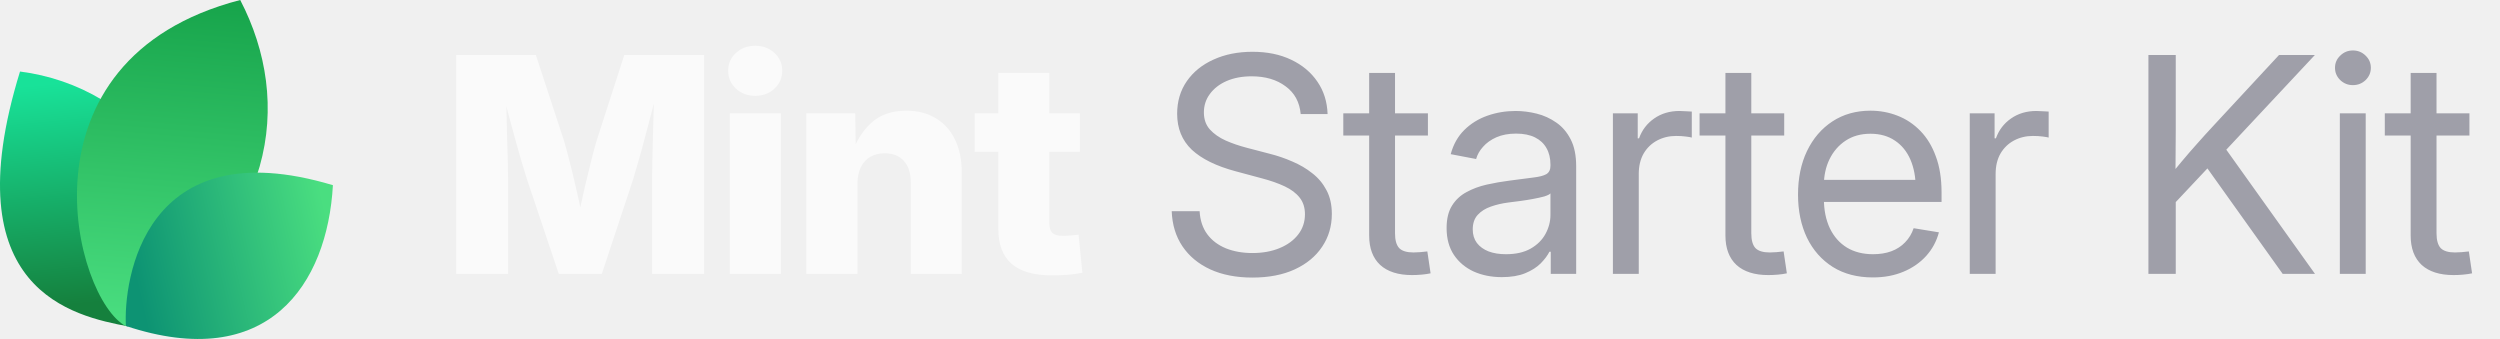
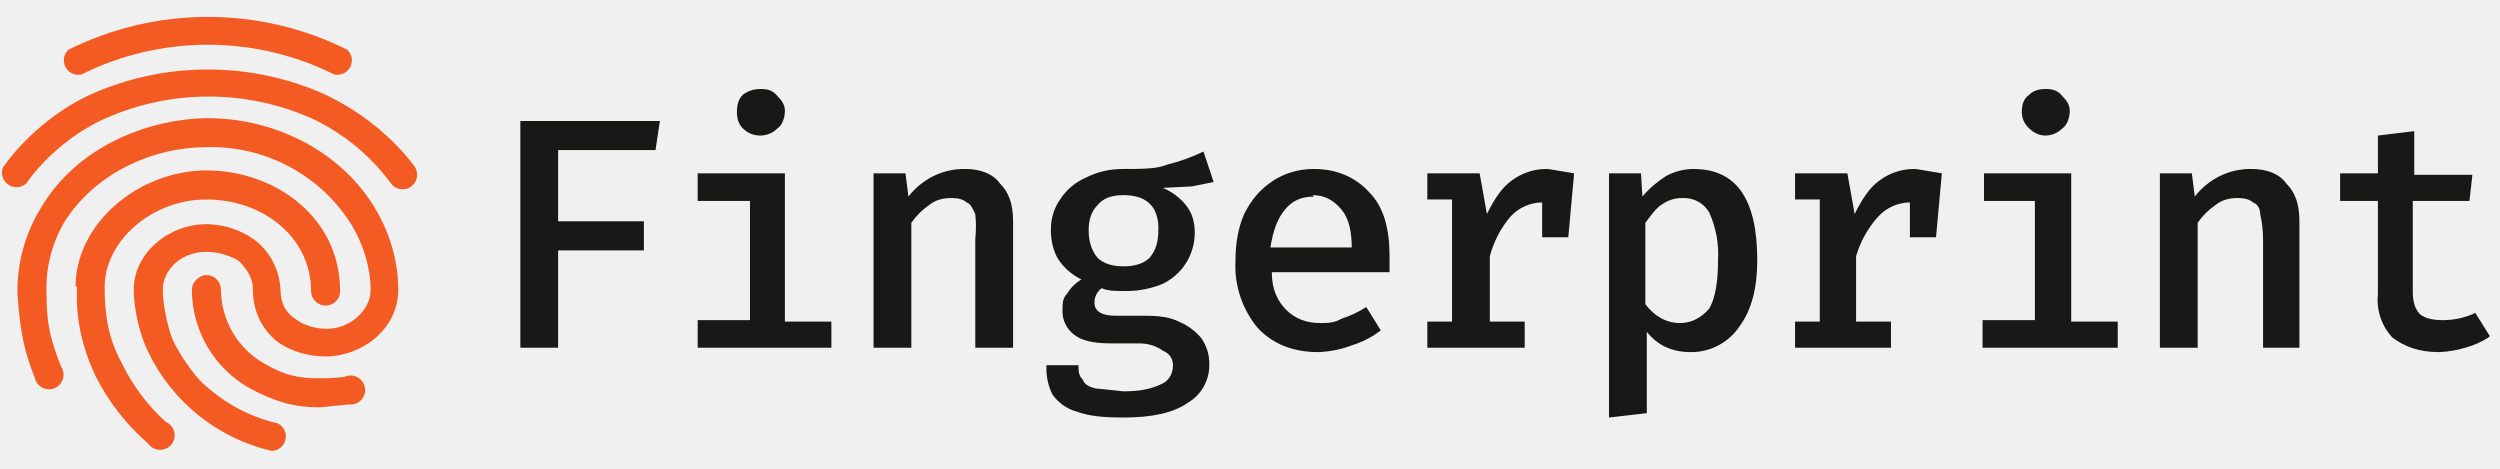
- <svg xmlns="http://www.w3.org/2000/svg" width="177" height="24" viewBox="0 0 177 24" fill="none">
-   <path d="M9.061 23.108C5.268 22.377 -3.391 20.627 1.417 5.064C9.634 6.099 16.973 14.064 9.061 23.108Z" fill="url(#paint0_linear_17557_2145)" />
-   <path d="M8.919 23.094C5.276 21.222 0.784 4.209 17.007 0C20.757 7.193 19.621 16.545 8.919 23.094Z" fill="url(#paint1_linear_17557_2145)" />
-   <path d="M8.914 23.079C8.735 19.882 10.159 9.085 23.57 13.111C23.181 20.123 18.984 26.418 8.914 23.079Z" fill="url(#paint2_linear_17557_2145)" />
-   <path d="M32.301 19.392V3.894H37.938L39.925 9.948C40.036 10.315 40.164 10.787 40.31 11.362C40.462 11.938 40.611 12.552 40.757 13.204C40.91 13.855 41.048 14.483 41.173 15.086C41.305 15.682 41.412 16.192 41.495 16.615H40.695C40.771 16.192 40.871 15.682 40.996 15.086C41.128 14.49 41.267 13.866 41.412 13.214C41.565 12.562 41.714 11.948 41.86 11.373C42.005 10.79 42.133 10.315 42.244 9.948L44.2 3.894H49.848V19.392H46.166V12.704C46.166 12.357 46.173 11.917 46.187 11.383C46.2 10.849 46.214 10.27 46.228 9.646C46.249 9.022 46.266 8.391 46.28 7.753C46.301 7.115 46.311 6.519 46.311 5.964H46.623C46.485 6.561 46.332 7.181 46.166 7.826C45.999 8.471 45.833 9.102 45.666 9.719C45.507 10.336 45.351 10.901 45.198 11.414C45.053 11.928 44.928 12.357 44.824 12.704L42.608 19.392H39.561L37.314 12.704C37.203 12.357 37.072 11.928 36.919 11.414C36.773 10.901 36.614 10.34 36.441 9.729C36.274 9.112 36.104 8.481 35.931 7.836C35.764 7.192 35.608 6.567 35.463 5.964H35.827C35.834 6.512 35.844 7.105 35.858 7.743C35.872 8.374 35.886 9.005 35.9 9.636C35.92 10.26 35.938 10.839 35.952 11.373C35.965 11.907 35.972 12.351 35.972 12.704V19.392H32.301ZM51.668 19.392V8.024H55.288V19.392H51.668ZM53.468 6.786C52.927 6.786 52.473 6.616 52.105 6.276C51.738 5.93 51.554 5.507 51.554 5.007C51.554 4.508 51.738 4.088 52.105 3.749C52.473 3.409 52.927 3.239 53.468 3.239C54.009 3.239 54.463 3.409 54.83 3.749C55.198 4.082 55.382 4.501 55.382 5.007C55.382 5.507 55.198 5.93 54.83 6.276C54.463 6.616 54.009 6.786 53.468 6.786ZM60.708 13.027V19.392H57.088V8.024H60.551L60.593 10.967H60.281C60.593 10.024 61.061 9.268 61.685 8.7C62.309 8.124 63.138 7.836 64.171 7.836C64.975 7.836 65.672 8.017 66.262 8.377C66.851 8.731 67.302 9.234 67.614 9.885C67.933 10.537 68.092 11.307 68.092 12.194V19.392H64.483V12.912C64.483 12.26 64.32 11.754 63.994 11.394C63.675 11.033 63.221 10.853 62.632 10.853C62.25 10.853 61.914 10.936 61.623 11.102C61.332 11.269 61.106 11.515 60.947 11.841C60.787 12.16 60.708 12.555 60.708 13.027ZM76.456 8.024V10.749H69.008V8.024H76.456ZM70.683 5.163H74.292V15.783C74.292 16.102 74.361 16.334 74.5 16.48C74.646 16.625 74.899 16.698 75.259 16.698C75.405 16.698 75.596 16.688 75.831 16.667C76.074 16.646 76.251 16.629 76.362 16.615L76.632 19.309C76.313 19.378 75.963 19.427 75.582 19.455C75.207 19.482 74.836 19.496 74.469 19.496C73.2 19.496 72.25 19.222 71.619 18.674C70.995 18.127 70.683 17.308 70.683 16.22V5.163Z" fill="#FAFAFA" />
-   <path d="M88.667 19.652C87.523 19.652 86.528 19.458 85.682 19.07C84.843 18.681 84.188 18.137 83.716 17.437C83.245 16.736 82.992 15.908 82.957 14.951H84.933C84.968 15.596 85.148 16.14 85.474 16.584C85.8 17.021 86.24 17.354 86.795 17.582C87.35 17.804 87.974 17.915 88.667 17.915C89.388 17.915 90.026 17.801 90.581 17.572C91.143 17.343 91.583 17.024 91.902 16.615C92.228 16.199 92.391 15.717 92.391 15.169C92.391 14.698 92.266 14.306 92.017 13.994C91.767 13.675 91.413 13.408 90.956 13.193C90.498 12.978 89.954 12.787 89.323 12.621L87.502 12.132C86.123 11.765 85.082 11.255 84.382 10.603C83.689 9.944 83.342 9.095 83.342 8.055C83.342 7.174 83.571 6.404 84.028 5.746C84.486 5.087 85.117 4.577 85.921 4.217C86.726 3.849 87.645 3.666 88.678 3.666C89.718 3.666 90.63 3.853 91.413 4.227C92.204 4.602 92.824 5.122 93.275 5.787C93.726 6.446 93.965 7.209 93.993 8.076H92.089C92.013 7.23 91.656 6.574 91.018 6.11C90.387 5.638 89.586 5.403 88.615 5.403C87.95 5.403 87.36 5.513 86.847 5.735C86.341 5.957 85.946 6.262 85.661 6.651C85.377 7.032 85.235 7.469 85.235 7.961C85.235 8.447 85.377 8.849 85.661 9.168C85.946 9.48 86.317 9.74 86.774 9.948C87.232 10.149 87.724 10.319 88.251 10.457L89.884 10.884C90.439 11.023 90.977 11.206 91.496 11.435C92.023 11.657 92.495 11.934 92.911 12.267C93.334 12.593 93.67 12.995 93.92 13.474C94.17 13.945 94.294 14.504 94.294 15.149C94.294 16.015 94.066 16.788 93.608 17.468C93.157 18.148 92.512 18.681 91.673 19.07C90.834 19.458 89.832 19.652 88.667 19.652ZM101.097 8.024V9.594H95.106V8.024H101.097ZM96.937 5.163H98.767V16.521C98.767 17 98.865 17.347 99.059 17.562C99.26 17.77 99.6 17.874 100.078 17.874C100.21 17.874 100.366 17.867 100.546 17.853C100.733 17.832 100.903 17.815 101.056 17.801L101.285 19.351C101.097 19.392 100.886 19.423 100.65 19.444C100.414 19.465 100.189 19.475 99.974 19.475C98.996 19.475 98.244 19.236 97.717 18.758C97.197 18.272 96.937 17.579 96.937 16.677V5.163ZM106.33 19.621C105.595 19.621 104.932 19.489 104.343 19.226C103.754 18.955 103.285 18.564 102.939 18.05C102.592 17.53 102.419 16.896 102.419 16.147C102.419 15.495 102.547 14.965 102.804 14.556C103.06 14.146 103.403 13.828 103.833 13.599C104.263 13.363 104.742 13.186 105.269 13.068C105.796 12.95 106.333 12.857 106.881 12.787C107.574 12.69 108.132 12.617 108.555 12.569C108.978 12.52 109.287 12.441 109.481 12.33C109.675 12.212 109.772 12.014 109.772 11.737V11.654C109.772 11.203 109.679 10.815 109.492 10.489C109.311 10.163 109.041 9.91 108.68 9.729C108.32 9.549 107.872 9.459 107.338 9.459C106.805 9.459 106.34 9.546 105.945 9.719C105.556 9.892 105.241 10.118 104.998 10.395C104.755 10.665 104.593 10.953 104.509 11.258L102.71 10.915C102.897 10.222 103.22 9.65 103.677 9.199C104.135 8.748 104.679 8.412 105.31 8.19C105.941 7.968 106.607 7.857 107.307 7.857C107.8 7.857 108.295 7.92 108.795 8.044C109.301 8.169 109.765 8.381 110.188 8.679C110.611 8.97 110.951 9.369 111.208 9.875C111.464 10.374 111.593 11.005 111.593 11.768V19.392H109.793V17.822H109.7C109.568 18.085 109.363 18.359 109.086 18.643C108.809 18.921 108.444 19.153 107.994 19.34C107.543 19.527 106.988 19.621 106.33 19.621ZM106.621 17.998C107.321 17.998 107.904 17.867 108.368 17.603C108.84 17.333 109.19 16.986 109.419 16.563C109.654 16.133 109.772 15.682 109.772 15.211V13.692C109.703 13.769 109.554 13.841 109.325 13.911C109.096 13.973 108.829 14.032 108.524 14.088C108.226 14.143 107.921 14.192 107.609 14.233C107.304 14.275 107.033 14.309 106.798 14.337C106.354 14.393 105.938 14.49 105.549 14.628C105.168 14.76 104.86 14.954 104.624 15.211C104.388 15.467 104.27 15.811 104.27 16.241C104.27 16.615 104.367 16.934 104.561 17.198C104.762 17.461 105.04 17.662 105.393 17.801C105.747 17.933 106.156 17.998 106.621 17.998ZM114.193 19.392V8.024H115.951V9.792H116.045C116.253 9.209 116.61 8.741 117.116 8.388C117.622 8.034 118.219 7.857 118.905 7.857C119.058 7.857 119.217 7.864 119.384 7.878C119.55 7.885 119.682 7.892 119.779 7.899V9.74C119.716 9.719 119.578 9.695 119.363 9.667C119.155 9.639 118.922 9.625 118.666 9.625C118.174 9.625 117.726 9.733 117.324 9.948C116.922 10.163 116.603 10.471 116.367 10.874C116.138 11.276 116.024 11.758 116.024 12.319V19.392H114.193ZM126.322 8.024V9.594H120.33V8.024H126.322ZM122.161 5.163H123.992V16.521C123.992 17 124.089 17.347 124.283 17.562C124.484 17.77 124.824 17.874 125.302 17.874C125.434 17.874 125.59 17.867 125.77 17.853C125.958 17.832 126.127 17.815 126.28 17.801L126.509 19.351C126.322 19.392 126.11 19.423 125.874 19.444C125.639 19.465 125.413 19.475 125.198 19.475C124.221 19.475 123.468 19.236 122.941 18.758C122.421 18.272 122.161 17.579 122.161 16.677V5.163ZM132.604 19.642C131.502 19.642 130.555 19.396 129.765 18.903C128.974 18.404 128.364 17.714 127.934 16.834C127.511 15.946 127.3 14.927 127.3 13.775C127.3 12.611 127.511 11.584 127.934 10.697C128.364 9.802 128.964 9.102 129.734 8.596C130.51 8.089 131.408 7.836 132.428 7.836C133.1 7.836 133.738 7.954 134.341 8.19C134.952 8.426 135.489 8.783 135.954 9.261C136.425 9.74 136.793 10.343 137.056 11.071C137.327 11.792 137.462 12.645 137.462 13.63V14.296H128.433V12.735H136.463L135.631 13.297C135.631 12.541 135.506 11.876 135.257 11.3C135.007 10.725 134.643 10.277 134.165 9.958C133.686 9.632 133.107 9.469 132.428 9.469C131.748 9.469 131.162 9.632 130.67 9.958C130.177 10.284 129.796 10.725 129.526 11.279C129.262 11.827 129.13 12.441 129.13 13.12V14.046C129.13 14.864 129.273 15.572 129.557 16.168C129.841 16.757 130.243 17.211 130.763 17.53C131.283 17.842 131.901 17.998 132.615 17.998C133.093 17.998 133.523 17.929 133.905 17.79C134.293 17.645 134.619 17.433 134.882 17.156C135.153 16.879 135.354 16.546 135.486 16.157L137.275 16.449C137.108 17.08 136.81 17.634 136.38 18.113C135.95 18.591 135.413 18.966 134.768 19.236C134.123 19.507 133.402 19.642 132.604 19.642ZM139.459 19.392V8.024H141.217V9.792H141.311C141.519 9.209 141.876 8.741 142.382 8.388C142.888 8.034 143.485 7.857 144.171 7.857C144.324 7.857 144.483 7.864 144.649 7.878C144.816 7.885 144.948 7.892 145.045 7.899V9.74C144.982 9.719 144.844 9.695 144.629 9.667C144.421 9.639 144.188 9.625 143.932 9.625C143.439 9.625 142.992 9.733 142.59 9.948C142.188 10.163 141.869 10.471 141.633 10.874C141.404 11.276 141.29 11.758 141.29 12.319V19.392H139.459ZM153.429 14.961V12.715C153.783 12.257 154.136 11.82 154.49 11.404C154.844 10.981 155.204 10.565 155.572 10.156C155.939 9.74 156.314 9.327 156.695 8.918L161.355 3.894H163.893L157.277 10.967H157.184L153.429 14.961ZM152.108 19.392V3.894H154.043V9.241L154.022 12.559L154.043 13.505V19.392H152.108ZM161.615 19.392L155.967 11.477L157.173 9.969L163.903 19.392H161.615ZM165.661 19.392V8.024H167.492V19.392H165.661ZM166.587 6.027C166.24 6.027 165.942 5.909 165.692 5.673C165.443 5.43 165.318 5.139 165.318 4.799C165.318 4.459 165.443 4.172 165.692 3.936C165.942 3.693 166.24 3.572 166.587 3.572C166.934 3.572 167.232 3.693 167.482 3.936C167.731 4.172 167.856 4.459 167.856 4.799C167.856 5.139 167.731 5.43 167.482 5.673C167.232 5.909 166.934 6.027 166.587 6.027ZM174.836 8.024V9.594H168.844V8.024H174.836ZM170.675 5.163H172.506V16.521C172.506 17 172.603 17.347 172.797 17.562C172.998 17.77 173.338 17.874 173.816 17.874C173.948 17.874 174.104 17.867 174.284 17.853C174.472 17.832 174.641 17.815 174.794 17.801L175.023 19.351C174.836 19.392 174.624 19.423 174.388 19.444C174.153 19.465 173.927 19.475 173.712 19.475C172.735 19.475 171.982 19.236 171.455 18.758C170.935 18.272 170.675 17.579 170.675 16.677V5.163Z" fill="#9F9FA9" />
+ <svg xmlns="http://www.w3.org/2000/svg" width="128" height="24" viewBox="0 0 128 24" fill="none">
+   <g clip-path="url(#clip0_3506_97389)">
+     <path fill-rule="evenodd" clip-rule="evenodd" d="M3.498 2.549C5.717 1.442 8.163 0.865 10.642 0.865C13.122 0.865 15.568 1.442 17.787 2.549C17.903 2.661 17.98 2.808 18.006 2.968C18.032 3.127 18.005 3.291 17.929 3.434C17.854 3.577 17.733 3.692 17.587 3.76C17.44 3.829 17.275 3.848 17.117 3.814C15.106 2.811 12.889 2.29 10.642 2.29C8.395 2.29 6.179 2.811 4.168 3.814C4.01 3.848 3.845 3.829 3.698 3.76C3.551 3.692 3.431 3.577 3.355 3.434C3.28 3.291 3.253 3.127 3.278 2.968C3.304 2.808 3.381 2.661 3.498 2.549ZM4.763 4.781C6.618 3.974 8.619 3.558 10.642 3.558C12.665 3.558 14.666 3.974 16.521 4.781C18.456 5.674 20.093 7.014 21.21 8.502C21.328 8.66 21.379 8.859 21.351 9.054C21.323 9.249 21.219 9.426 21.061 9.544C20.983 9.603 20.894 9.645 20.799 9.67C20.704 9.694 20.606 9.699 20.509 9.686C20.314 9.658 20.137 9.553 20.019 9.395C18.961 7.95 17.552 6.798 15.926 6.047C14.273 5.319 12.486 4.943 10.68 4.943C8.873 4.943 7.086 5.319 5.433 6.047C3.721 6.791 2.233 8.13 1.34 9.395C1.216 9.506 1.058 9.571 0.892 9.582C0.726 9.592 0.561 9.546 0.424 9.452C0.287 9.358 0.186 9.221 0.136 9.062C0.086 8.903 0.091 8.732 0.149 8.577C1.191 7.088 2.903 5.6 4.763 4.781ZM10.568 6.047C14.289 6.047 17.563 7.907 19.201 10.661C20.093 12.149 20.391 13.637 20.391 14.828C20.391 16.912 18.456 18.251 16.67 18.251C15.852 18.251 14.959 18.028 14.214 17.507C13.47 16.912 12.949 16.019 12.949 14.828C12.949 14.158 12.577 13.712 12.205 13.339C11.684 13.042 11.089 12.893 10.568 12.893C9.228 12.893 8.335 13.861 8.335 14.828C8.335 15.572 8.559 16.688 8.856 17.433C9.228 18.177 9.824 19.07 10.345 19.591C11.312 20.484 12.577 21.302 14.214 21.674C14.364 21.747 14.486 21.867 14.559 22.016C14.632 22.166 14.653 22.335 14.619 22.498C14.585 22.661 14.497 22.807 14.37 22.914C14.242 23.021 14.083 23.083 13.917 23.088C12.551 22.771 11.274 22.152 10.179 21.276C9.085 20.401 8.2 19.291 7.591 18.028C7.145 17.135 6.847 15.795 6.847 14.828C6.847 12.967 8.633 11.479 10.568 11.479C11.312 11.479 12.205 11.702 12.949 12.223C13.694 12.744 14.289 13.637 14.363 14.828C14.363 15.572 14.661 16.019 15.107 16.316C15.479 16.614 16.075 16.837 16.745 16.837C17.861 16.837 18.977 15.944 18.977 14.828C18.977 13.861 18.68 12.595 17.935 11.405C17.143 10.181 16.049 9.182 14.759 8.504C13.468 7.827 12.025 7.493 10.568 7.535C7.814 7.535 4.838 8.874 3.275 11.405C2.636 12.51 2.326 13.775 2.382 15.051C2.382 16.837 2.68 17.581 3.126 18.772C3.187 18.862 3.227 18.965 3.244 19.072C3.261 19.179 3.254 19.289 3.224 19.393C3.194 19.498 3.141 19.594 3.07 19.676C2.999 19.758 2.91 19.823 2.811 19.868C2.712 19.912 2.604 19.934 2.495 19.932C2.387 19.93 2.28 19.904 2.182 19.856C2.084 19.809 1.998 19.74 1.93 19.656C1.862 19.571 1.813 19.473 1.787 19.367C1.266 18.028 1.042 17.135 0.893 15.051C0.863 13.504 1.277 11.98 2.084 10.661C3.87 7.609 7.368 6.121 10.568 6.047ZM3.87 14.679C3.87 11.405 7.145 8.726 10.568 8.726C14.066 8.726 17.414 11.107 17.414 14.902C17.414 15.1 17.336 15.289 17.197 15.428C17.057 15.568 16.868 15.646 16.67 15.646C16.473 15.646 16.284 15.568 16.144 15.428C16.005 15.289 15.926 15.1 15.926 14.902C15.926 12.149 13.47 10.214 10.568 10.214C7.74 10.214 5.359 12.372 5.359 14.679C5.359 16.019 5.507 17.284 6.252 18.623C6.799 19.749 7.557 20.759 8.484 21.6C8.591 21.644 8.686 21.712 8.761 21.8C8.837 21.887 8.891 21.99 8.92 22.102C8.949 22.214 8.951 22.331 8.927 22.444C8.903 22.557 8.853 22.662 8.781 22.753C8.708 22.843 8.616 22.915 8.512 22.963C8.407 23.012 8.292 23.035 8.177 23.031C8.061 23.028 7.948 22.998 7.847 22.943C7.745 22.888 7.658 22.811 7.591 22.716C6.485 21.759 5.575 20.597 4.912 19.293C4.168 17.73 3.87 16.242 3.945 14.679H3.87ZM10.568 14.084C11.014 14.084 11.312 14.456 11.312 14.828C11.317 15.601 11.526 16.359 11.918 17.026C12.31 17.692 12.871 18.243 13.545 18.623C14.586 19.219 15.256 19.367 16.298 19.367C16.746 19.377 17.194 19.352 17.638 19.293C17.742 19.245 17.856 19.221 17.971 19.224C18.087 19.228 18.199 19.257 18.301 19.312C18.402 19.366 18.49 19.443 18.557 19.537C18.624 19.63 18.668 19.738 18.686 19.852C18.704 19.966 18.695 20.082 18.66 20.192C18.626 20.302 18.566 20.402 18.486 20.485C18.406 20.568 18.308 20.631 18.2 20.669C18.091 20.708 17.975 20.721 17.861 20.707L16.373 20.856C15.033 20.856 14.066 20.558 12.8 19.888C11.899 19.386 11.148 18.652 10.625 17.762C10.102 16.873 9.825 15.86 9.824 14.828C9.824 14.456 10.196 14.084 10.568 14.084Z" fill="#F35B22" />
+     <path d="M28.576 11.33H32.967V12.819H28.576V17.805H26.642V6.195H33.786L33.562 7.684H28.576V11.405V11.33ZM38.995 4.558C39.293 4.558 39.59 4.633 39.814 4.93C40.037 5.153 40.186 5.377 40.186 5.674C40.186 6.047 40.037 6.419 39.814 6.567C39.59 6.791 39.293 6.94 38.921 6.94C38.549 6.94 38.251 6.791 38.028 6.567C37.804 6.344 37.73 6.047 37.73 5.749C37.73 5.377 37.804 5.079 38.028 4.856C38.325 4.633 38.623 4.558 38.921 4.558H38.995ZM40.186 16.465H42.567V17.805H35.721V16.391H38.4V10.288H35.721V8.874H40.186V16.465ZM44.725 8.874H46.362L46.511 10.065C46.85 9.628 47.283 9.272 47.776 9.023C48.285 8.771 48.846 8.643 49.414 8.651C50.158 8.651 50.828 8.874 51.2 9.395C51.646 9.842 51.87 10.437 51.87 11.33V17.805H49.935V12.223C49.98 11.803 49.98 11.379 49.935 10.958C49.786 10.661 49.711 10.437 49.488 10.363C49.339 10.214 49.042 10.139 48.744 10.139C48.297 10.139 47.925 10.214 47.553 10.512C47.206 10.755 46.904 11.057 46.66 11.405V17.805H44.725V8.874ZM62.139 9.321L61.023 9.544L59.535 9.619C60.001 9.811 60.41 10.118 60.725 10.512C61.023 10.884 61.172 11.33 61.172 11.926C61.17 12.47 61.016 13.002 60.727 13.463C60.437 13.923 60.024 14.293 59.535 14.53C59.014 14.754 58.344 14.902 57.674 14.902C57.153 14.902 56.707 14.902 56.409 14.754C56.291 14.838 56.196 14.95 56.131 15.08C56.066 15.209 56.034 15.353 56.037 15.498C56.037 15.944 56.409 16.167 57.153 16.167H58.642C59.386 16.167 59.907 16.242 60.353 16.465C60.874 16.688 61.246 16.986 61.544 17.358C61.767 17.73 61.916 18.102 61.916 18.623C61.93 19.028 61.833 19.429 61.636 19.783C61.44 20.137 61.151 20.43 60.8 20.633C60.056 21.154 58.939 21.377 57.525 21.377C56.483 21.377 55.739 21.302 55.144 21.079C54.629 20.942 54.181 20.625 53.879 20.186C53.653 19.724 53.55 19.211 53.581 18.698H55.218C55.218 18.995 55.218 19.219 55.442 19.442C55.516 19.665 55.739 19.814 56.111 19.888L57.525 20.037C58.418 20.037 59.014 19.888 59.46 19.665C59.832 19.516 60.056 19.144 60.056 18.698C60.056 18.4 59.907 18.102 59.535 17.953C59.237 17.73 58.79 17.581 58.344 17.581H56.856C55.962 17.581 55.367 17.433 54.995 17.135C54.8 16.989 54.643 16.797 54.54 16.577C54.436 16.356 54.388 16.113 54.4 15.87C54.4 15.572 54.4 15.274 54.623 15.051C54.808 14.747 55.063 14.492 55.367 14.307C54.884 14.073 54.472 13.713 54.176 13.265C53.953 12.893 53.804 12.372 53.804 11.777C53.804 11.181 53.953 10.661 54.325 10.139C54.641 9.681 55.08 9.32 55.59 9.098C56.186 8.8 56.781 8.651 57.525 8.651C58.493 8.651 59.237 8.651 59.758 8.428C60.4 8.27 61.023 8.046 61.618 7.758L62.139 9.321ZM57.525 9.991C56.93 9.991 56.483 10.139 56.186 10.512C55.888 10.809 55.739 11.256 55.739 11.777C55.739 12.372 55.888 12.819 56.186 13.191C56.483 13.488 56.93 13.637 57.525 13.637C58.121 13.637 58.567 13.488 58.865 13.191C59.163 12.819 59.311 12.447 59.311 11.702C59.311 10.586 58.716 9.991 57.525 9.991ZM65.116 13.935C65.116 14.828 65.414 15.423 65.86 15.87C66.307 16.316 66.902 16.54 67.572 16.54C67.944 16.54 68.316 16.54 68.688 16.316C69.134 16.174 69.559 15.974 69.953 15.721L70.697 16.912C70.275 17.243 69.796 17.495 69.284 17.656C68.713 17.88 68.109 18.005 67.497 18.028C66.158 18.028 65.116 17.581 64.372 16.763C63.586 15.801 63.188 14.58 63.256 13.339C63.256 12.447 63.404 11.628 63.702 10.958C64.074 10.214 64.521 9.693 65.19 9.247C65.786 8.874 66.456 8.651 67.274 8.651C68.465 8.651 69.432 9.098 70.102 9.842C70.846 10.586 71.144 11.702 71.144 13.116V13.935H65.19H65.116ZM67.274 10.065C66.604 10.065 66.158 10.288 65.786 10.735C65.414 11.181 65.19 11.777 65.042 12.67H69.209C69.209 11.851 69.06 11.181 68.688 10.735C68.316 10.288 67.87 9.991 67.2 9.991L67.274 10.065ZM79.255 8.651L80.595 8.874L80.297 12.149H78.958V10.363C78.648 10.367 78.343 10.435 78.061 10.563C77.779 10.691 77.527 10.876 77.321 11.107C76.83 11.692 76.475 12.378 76.279 13.116V16.465H78.065V17.805H73.079V16.465H74.344V10.214H73.079V8.874H75.758L76.13 10.958C76.502 10.214 76.874 9.619 77.395 9.247C77.931 8.844 78.586 8.635 79.255 8.651ZM86.697 8.651C88.93 8.651 89.972 10.214 89.972 13.339C89.972 14.754 89.674 15.87 89.079 16.688C88.804 17.106 88.427 17.448 87.985 17.682C87.543 17.916 87.049 18.035 86.549 18.028C85.581 18.028 84.837 17.656 84.316 16.986V21.154L82.381 21.377V8.874H84.018L84.093 10.065C84.465 9.619 84.837 9.321 85.284 9.023C85.739 8.771 86.252 8.643 86.772 8.651H86.697ZM86.177 10.139C85.807 10.129 85.443 10.232 85.135 10.437C84.763 10.661 84.539 11.033 84.242 11.405V15.572C84.688 16.167 85.284 16.54 86.028 16.54C86.623 16.54 87.144 16.242 87.516 15.795C87.814 15.274 87.963 14.456 87.963 13.339C88.015 12.497 87.862 11.654 87.516 10.884C87.381 10.65 87.185 10.457 86.949 10.326C86.713 10.195 86.446 10.13 86.177 10.139ZM98.084 8.651L99.423 8.874L99.125 12.149H97.786V10.363C97.476 10.367 97.171 10.435 96.889 10.563C96.607 10.691 96.355 10.876 96.149 11.107C95.632 11.685 95.25 12.372 95.032 13.116V16.465H96.818V17.805H91.907V16.465H93.172V10.214H91.907V8.874H94.586L94.958 10.958C95.33 10.214 95.702 9.619 96.223 9.247C96.758 8.844 97.414 8.635 98.084 8.651ZM104.781 4.558C105.079 4.558 105.376 4.633 105.6 4.93C105.823 5.153 105.972 5.377 105.972 5.674C105.972 6.047 105.823 6.419 105.6 6.567C105.376 6.791 105.079 6.94 104.707 6.94C104.409 6.94 104.111 6.791 103.888 6.567C103.773 6.464 103.68 6.338 103.616 6.197C103.552 6.056 103.518 5.904 103.516 5.749C103.516 5.377 103.59 5.079 103.888 4.856C104.111 4.633 104.409 4.558 104.707 4.558H104.781ZM106.046 16.465H108.428V17.805H101.507V16.391H104.186V10.288H101.581V8.874H106.046V16.465ZM110.586 8.874H112.223L112.372 10.065C112.711 9.628 113.143 9.272 113.637 9.023C114.145 8.771 114.707 8.643 115.274 8.651C116.018 8.651 116.688 8.874 117.06 9.395C117.507 9.842 117.73 10.437 117.73 11.33V17.805H115.869V12.223C115.865 11.797 115.815 11.373 115.721 10.958C115.721 10.661 115.572 10.437 115.349 10.363C115.2 10.214 114.902 10.139 114.604 10.139C114.158 10.139 113.786 10.214 113.414 10.512C113.066 10.755 112.764 11.057 112.521 11.405V17.805H110.586V8.874ZM127.404 17.284C127.036 17.517 126.635 17.692 126.214 17.805C125.779 17.936 125.328 18.011 124.874 18.028C123.832 18.028 123.088 17.73 122.493 17.284C122.216 16.987 122.006 16.634 121.877 16.248C121.749 15.863 121.705 15.455 121.749 15.051V10.288H119.814V8.874H121.749V6.94L123.609 6.716V8.949H126.586L126.437 10.288H123.535V14.977C123.535 15.498 123.683 15.87 123.907 16.093C124.204 16.316 124.576 16.391 125.097 16.391C125.693 16.391 126.288 16.242 126.735 16.019L127.479 17.209L127.404 17.284Z" fill="#181916" />
+   </g>
  <defs>
-     <linearGradient id="paint0_linear_17557_2145" x1="3.776" y1="5.916" x2="5.232" y2="21.559" gradientUnits="userSpaceOnUse">
-       <stop stop-color="#18E299" />
-       <stop offset="1" stop-color="#15803D" />
-     </linearGradient>
-     <linearGradient id="paint1_linear_17557_2145" x1="12.171" y1="-0.718" x2="10.19" y2="22.983" gradientUnits="userSpaceOnUse">
-       <stop stop-color="#16A34A" />
-       <stop offset="1" stop-color="#4ADE80" />
-     </linearGradient>
-     <linearGradient id="paint2_linear_17557_2145" x1="23.133" y1="15.353" x2="9.338" y2="18.52" gradientUnits="userSpaceOnUse">
-       <stop stop-color="#4ADE80" />
-       <stop offset="1" stop-color="#0D9373" />
-     </linearGradient>
+     <clipPath id="clip0_3506_97389">
+       <rect width="128" height="22.326" fill="white" transform="translate(0 0.837212)" />
+     </clipPath>
  </defs>
</svg>
